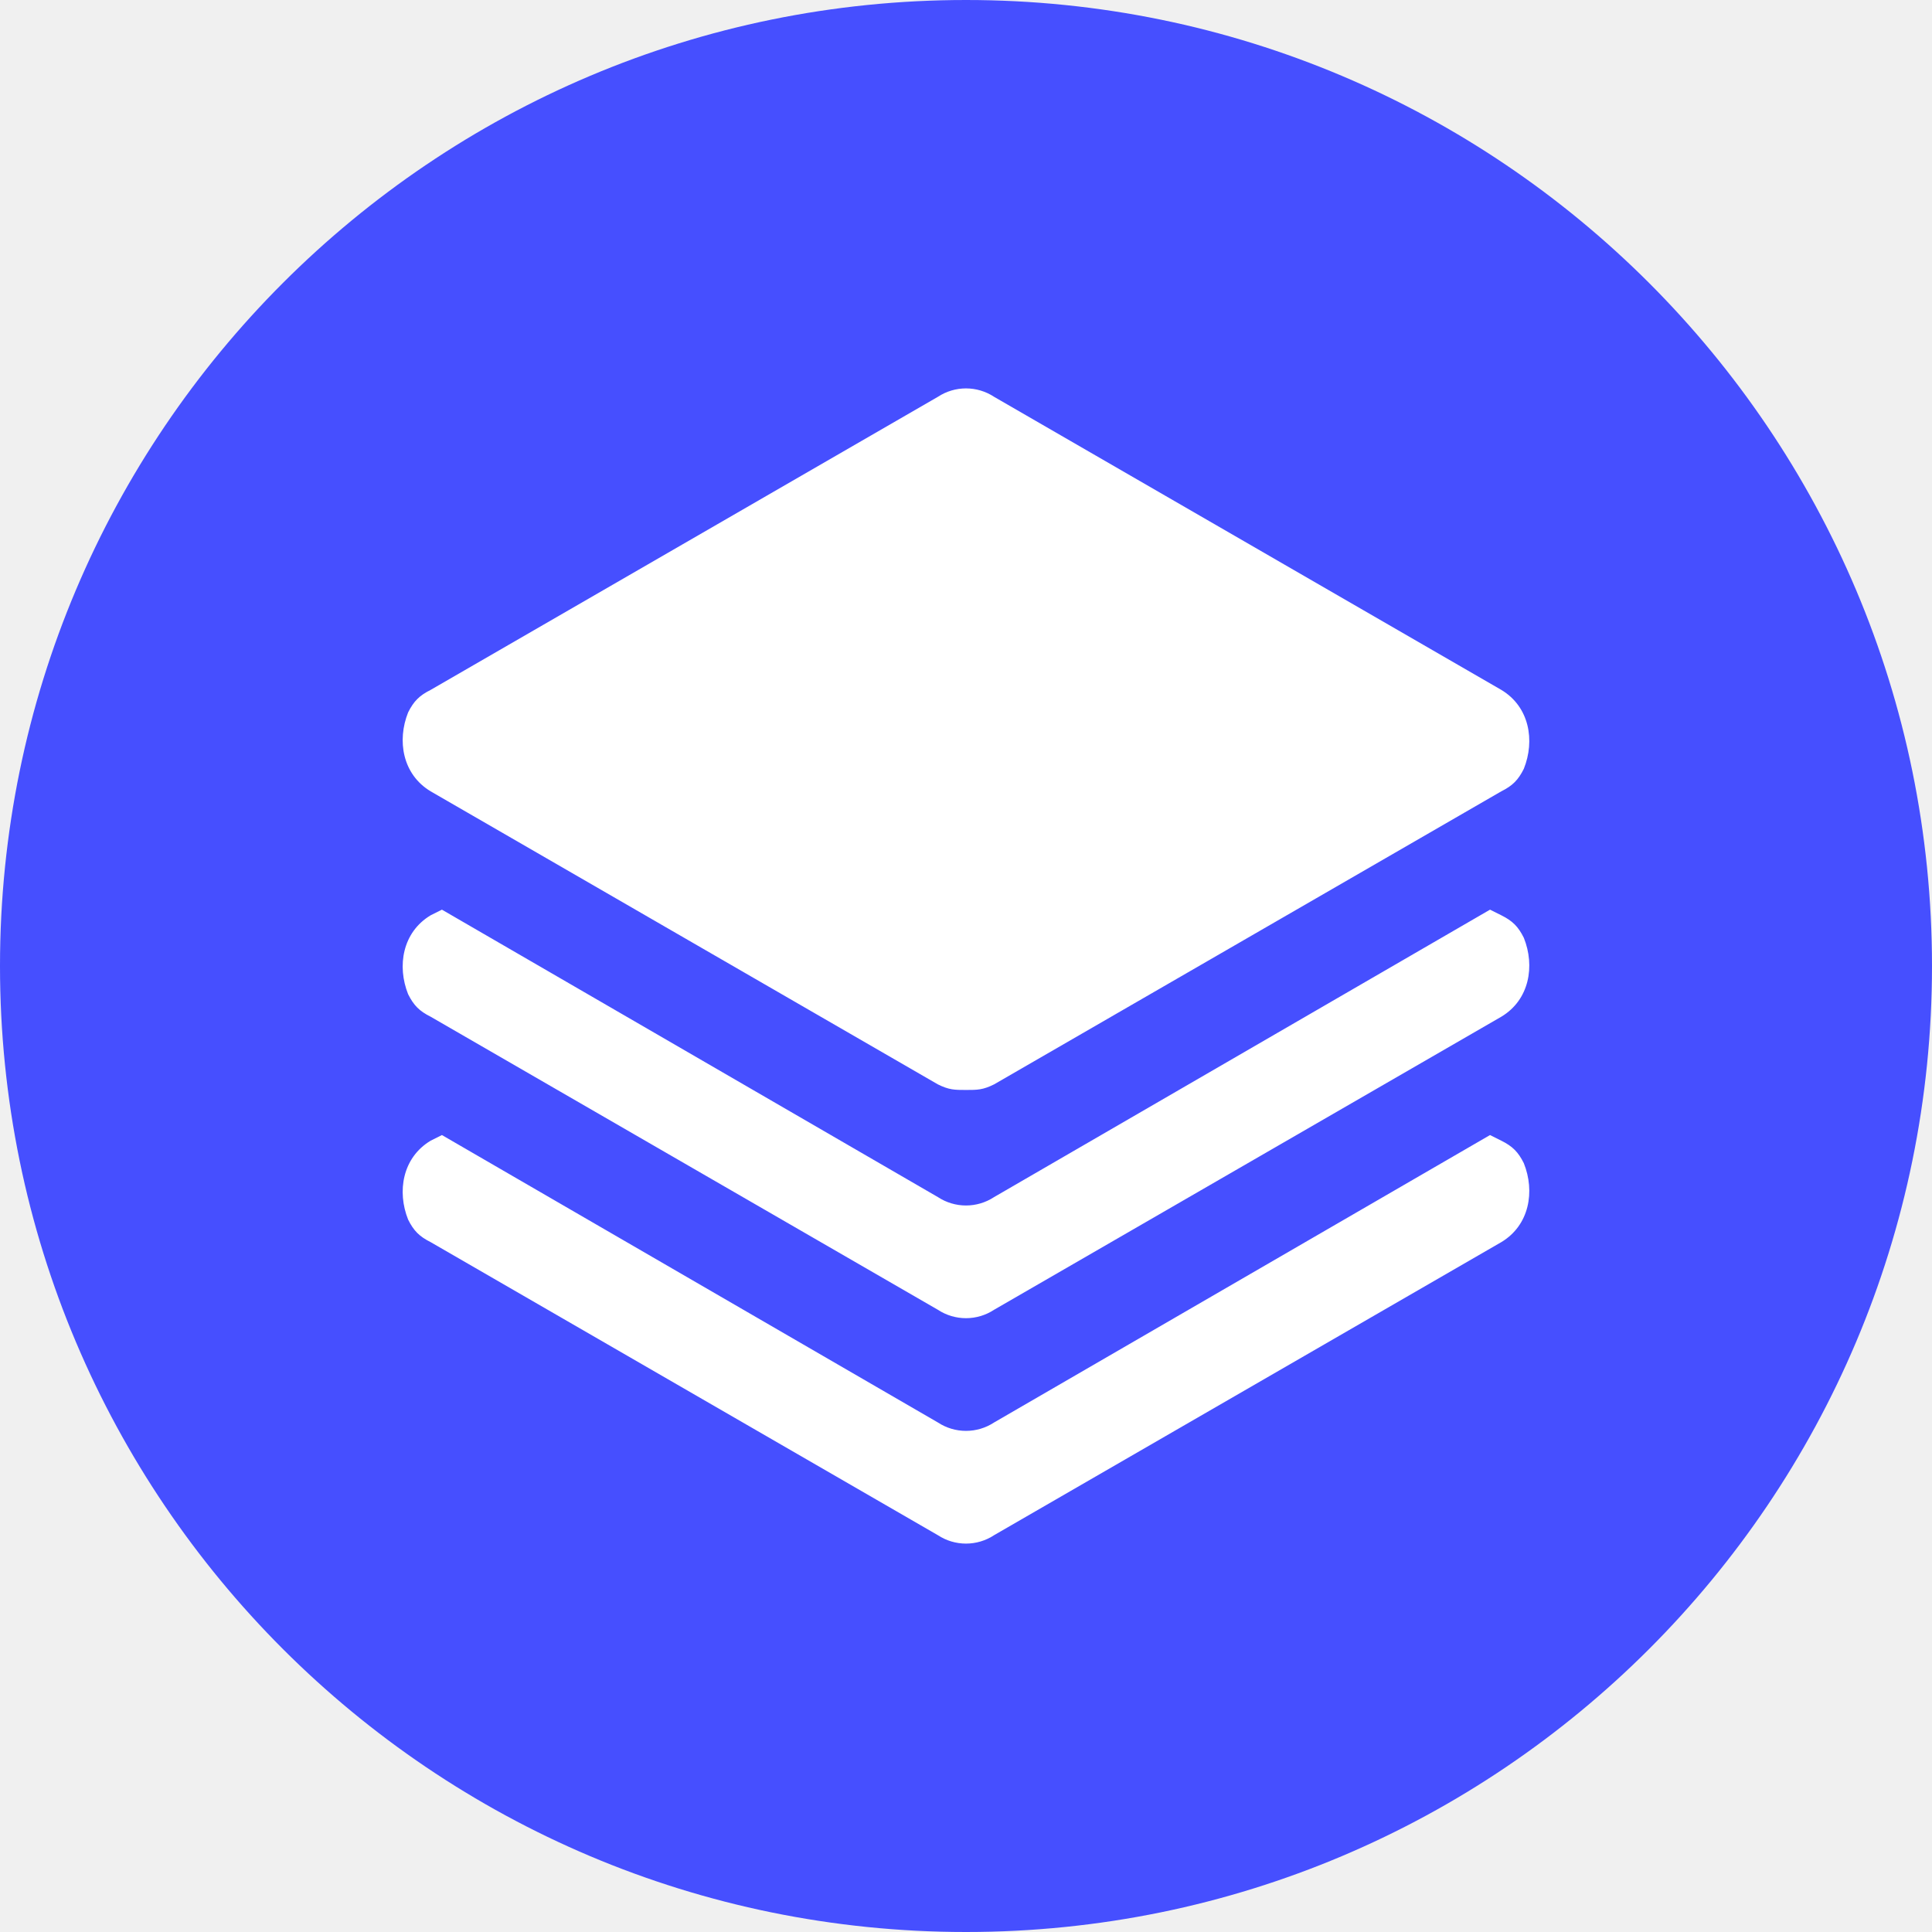
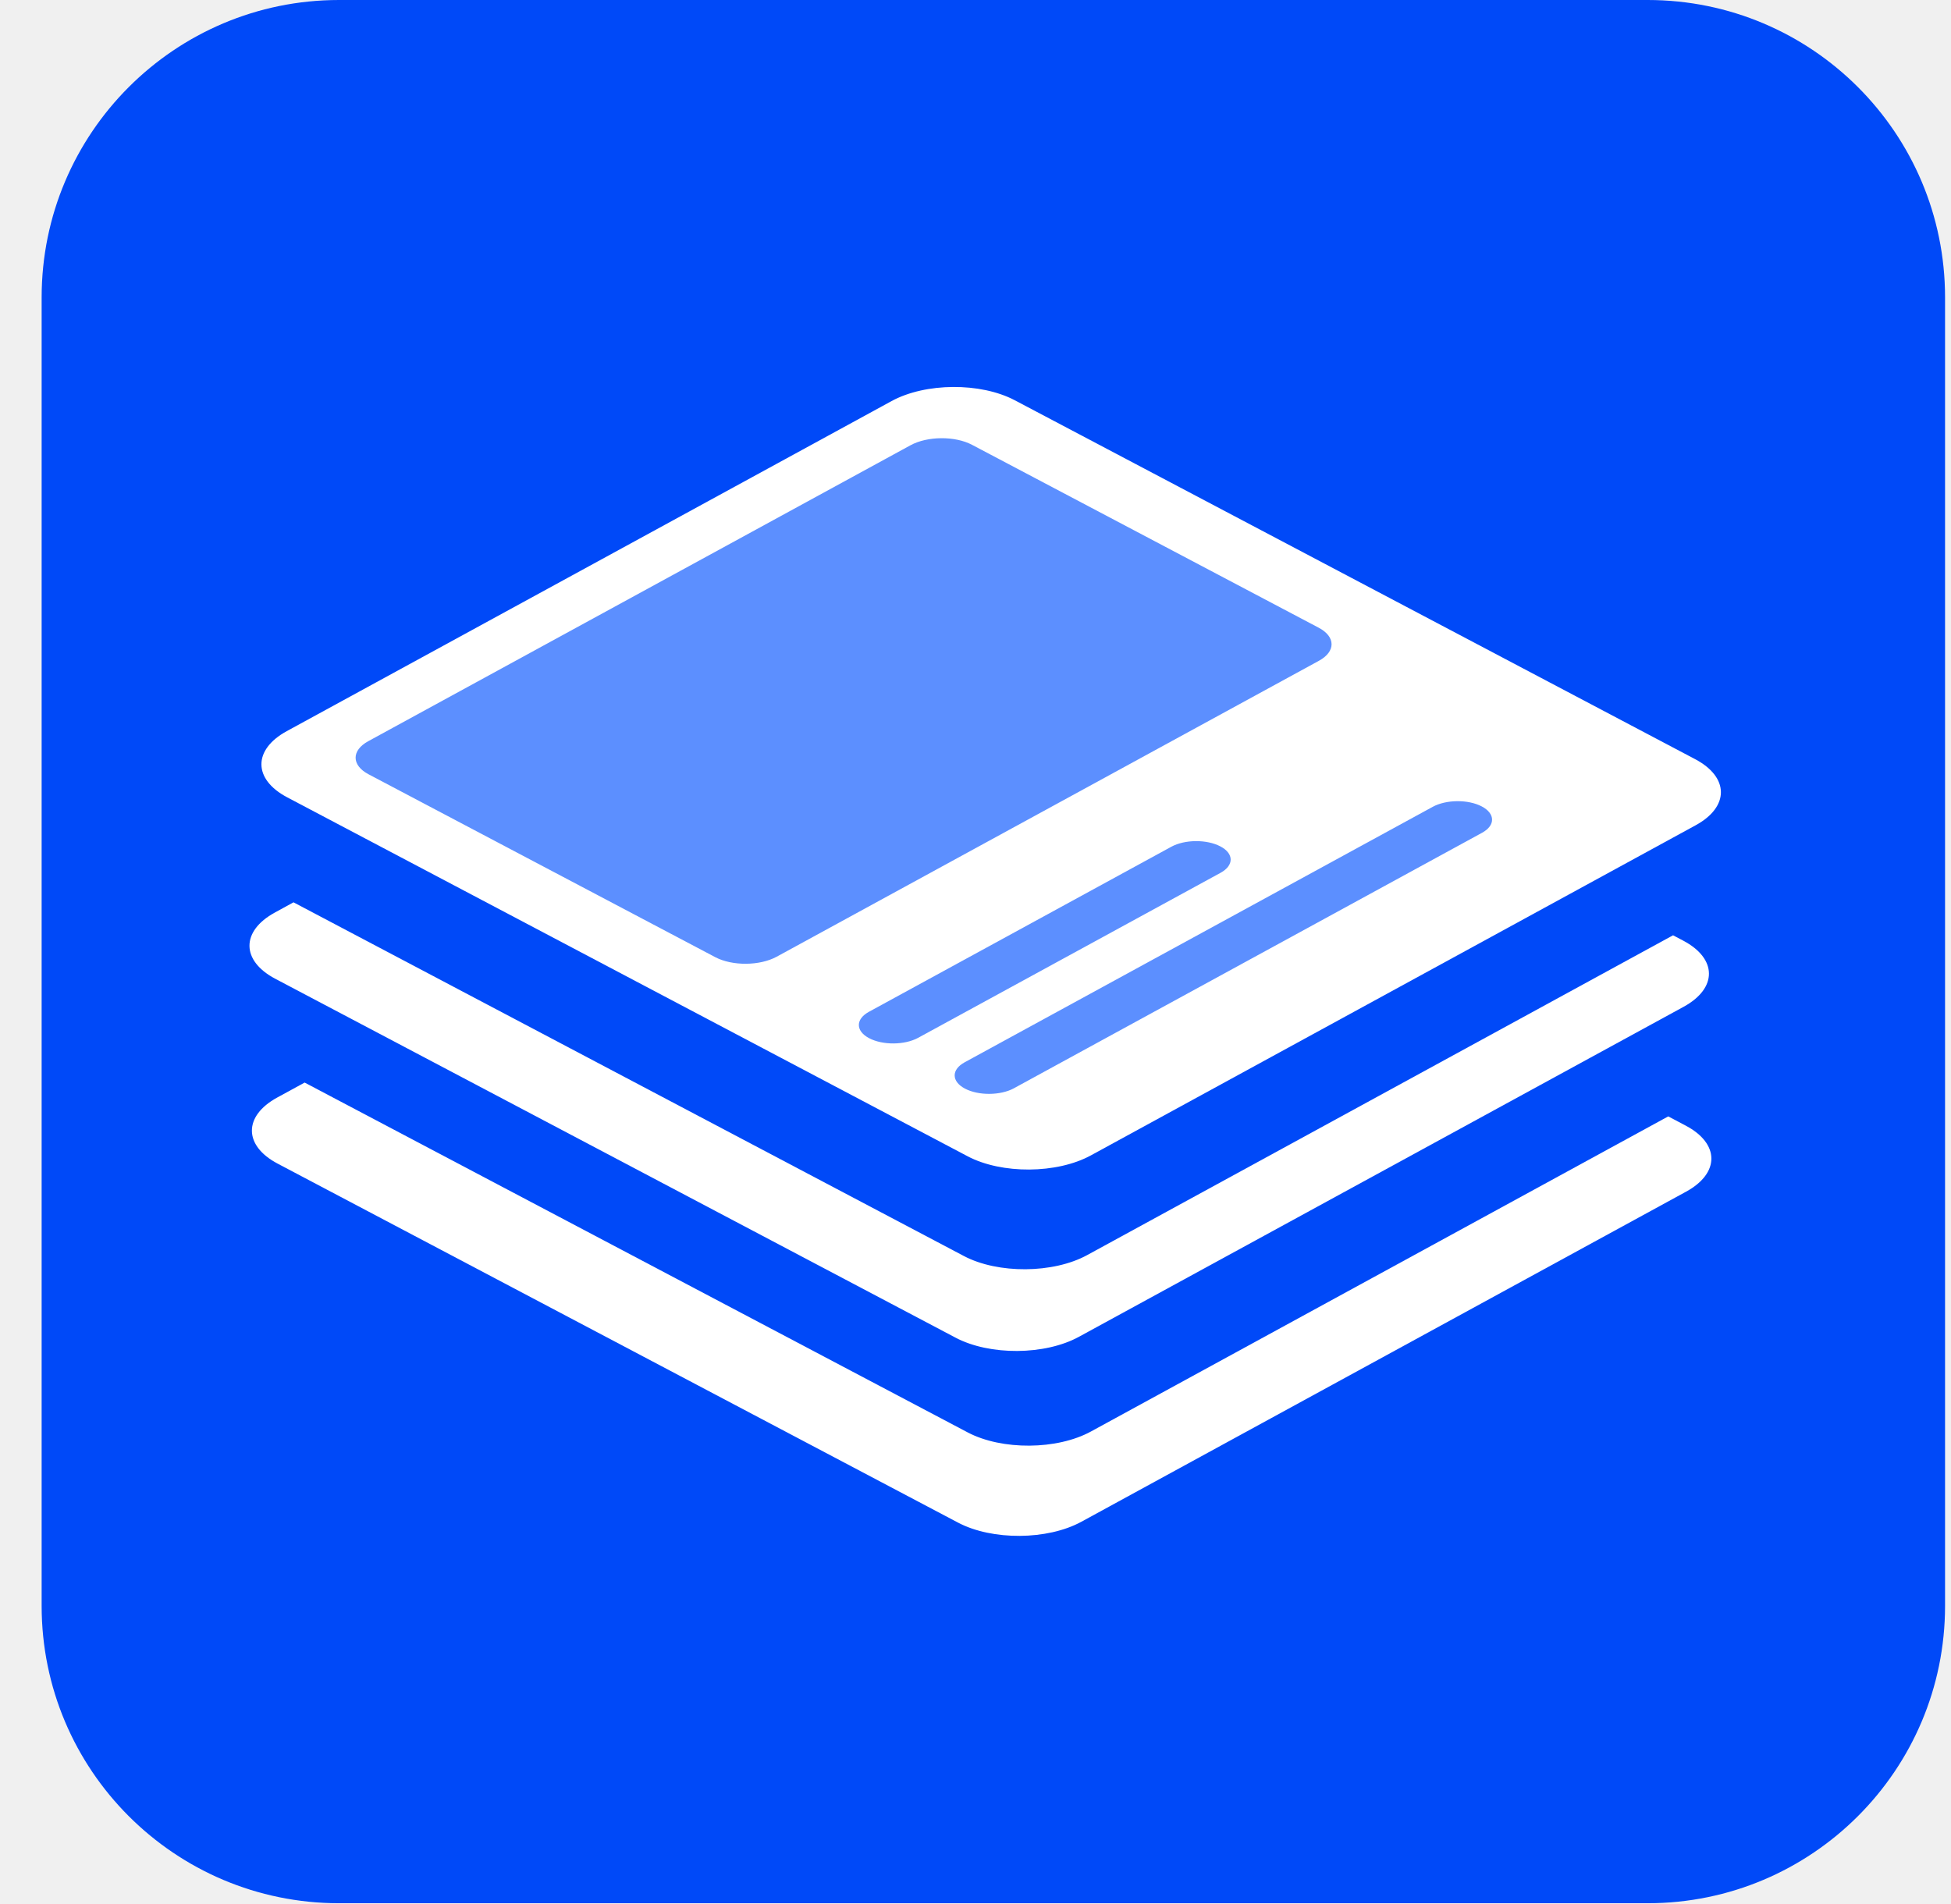
- <svg xmlns="http://www.w3.org/2000/svg" width="80" height="80" fill="none">
-   <rect width="80" height="80" rx="40" fill="#464FFF" />
-   <path d="m17.832 32.767 21 12.133c.467.233.7.233 1.167.233.467 0 .7 0 1.167-.233l21-12.133c.467-.234.7-.467.933-.934.467-1.166.234-2.566-.933-3.266l-21-12.134a2.12 2.12 0 0 0-2.333 0l-21 12.134c-.467.233-.7.466-.934.933-.466 1.167-.233 2.567.933 3.267ZM62.166 37.9l-.467-.233-20.533 11.9a2.12 2.12 0 0 1-2.333 0l-20.534-11.9-.466.233c-1.167.7-1.4 2.1-.934 3.267.233.466.467.7.933.933l21 12.133a2.12 2.12 0 0 0 2.334 0l21-12.133c1.167-.7 1.4-2.1.933-3.267-.233-.466-.466-.7-.933-.933Zm0 9.334L61.699 47 41.166 58.9a2.12 2.12 0 0 1-2.333 0L18.299 47l-.466.233c-1.167.7-1.4 2.1-.934 3.267.233.467.467.7.933.934l21 12.133a2.12 2.12 0 0 0 2.334 0l21-12.133c1.167-.7 1.4-2.1.933-3.267-.233-.467-.466-.7-.933-.934Z" fill="#fff" />
+ <svg xmlns="http://www.w3.org/2000/svg" width="41" height="40" fill="none">
+   <g clip-path="url(#a)">
+     <rect x=".875" width="40" height="40" rx="6.25" fill="#0049F8" />
+     <path d="M20.337 30.105c.718.378 1.878.37 2.59-.02l12.131-6.622.365.193c.718.378.722 1 .01 1.389l-12.709 6.938c-.712.388-1.872.396-2.59.018L5.835 24.456c-.718-.378-.722-1-.01-1.389l.577-.315 13.935 7.353Z" fill="#fff" />
+     <path d="M20.255 26.397c.718.379 1.878.37 2.59-.018l12.314-6.722.213.112c.718.379.722 1 .01 1.39l-12.71 6.937c-.712.389-1.872.397-2.59.018L5.784 20.57c-.718-.379-.722-1-.01-1.39l.394-.216 14.087 7.433Z" fill="#fff" />
+     <path d="M6.035 16.757c-.718-.379-.722-1-.01-1.39l12.71-6.937c.712-.389 1.871-.397 2.59-.018l14.298 7.543c.718.38.723 1.001.01 1.39l-12.709 6.938c-.712.389-1.872.397-2.59.018L6.035 16.757Z" fill="#fff" />
+     <path d="M21.31 22.871c-.284.155-.746.159-1.032.008-.286-.151-.288-.4-.004-.554l9.834-5.368c.284-.155.746-.159 1.032-.008.286.151.288.4.004.554l-9.835 5.368ZM19.296 21.811c-.284.155-.746.159-1.032.008-.286-.151-.287-.399-.004-.554l6.355-3.469c.284-.155.746-.158 1.032-.007.286.15.287.399.004.554l-6.355 3.468ZM16.322 20.107c-.355.194-.934.198-1.292.009l-7.287-3.844c-.358-.19-.36-.5-.005-.694l11.396-6.22c.355-.194.934-.198 1.292-.01l7.287 3.845c.358.189.36.5.005.694l-11.396 6.22Z" fill="#5C8FFF" />
+   </g>
+   <defs>
+     <clipPath id="a">
+       <path fill="#fff" d="M.875 0h40v40h-40z" />
+     </clipPath>
+   </defs>
</svg>
